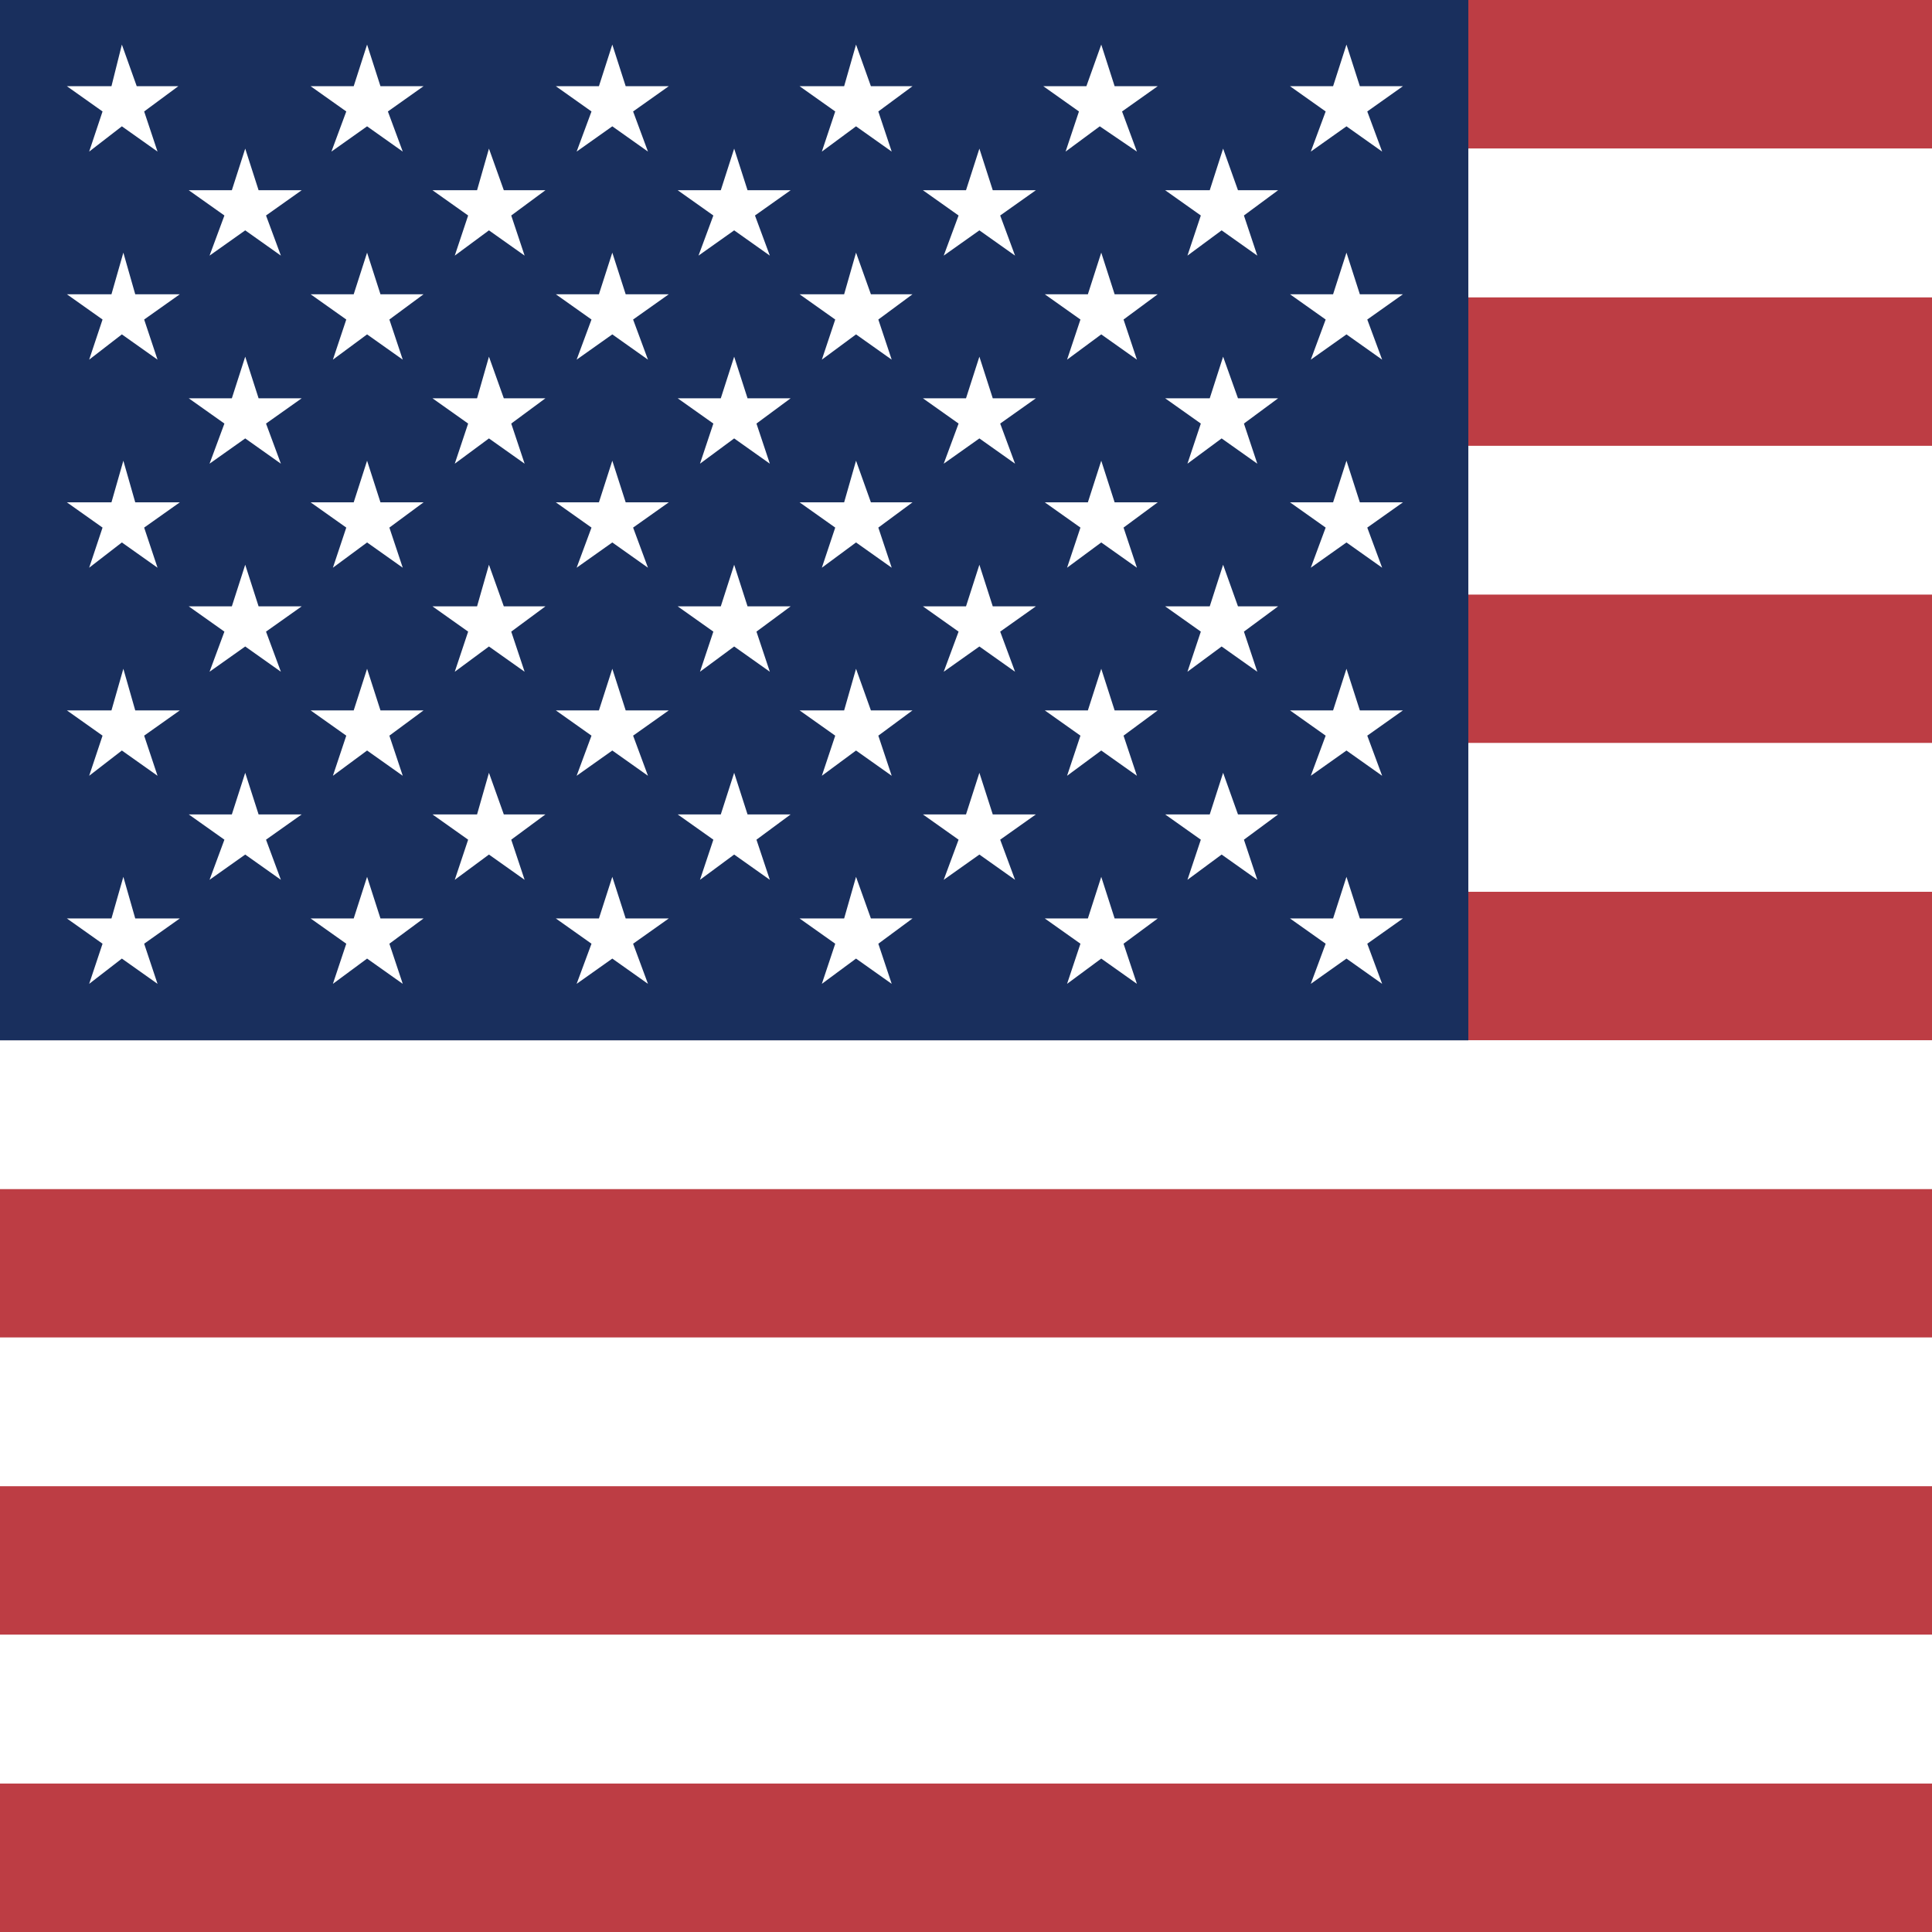
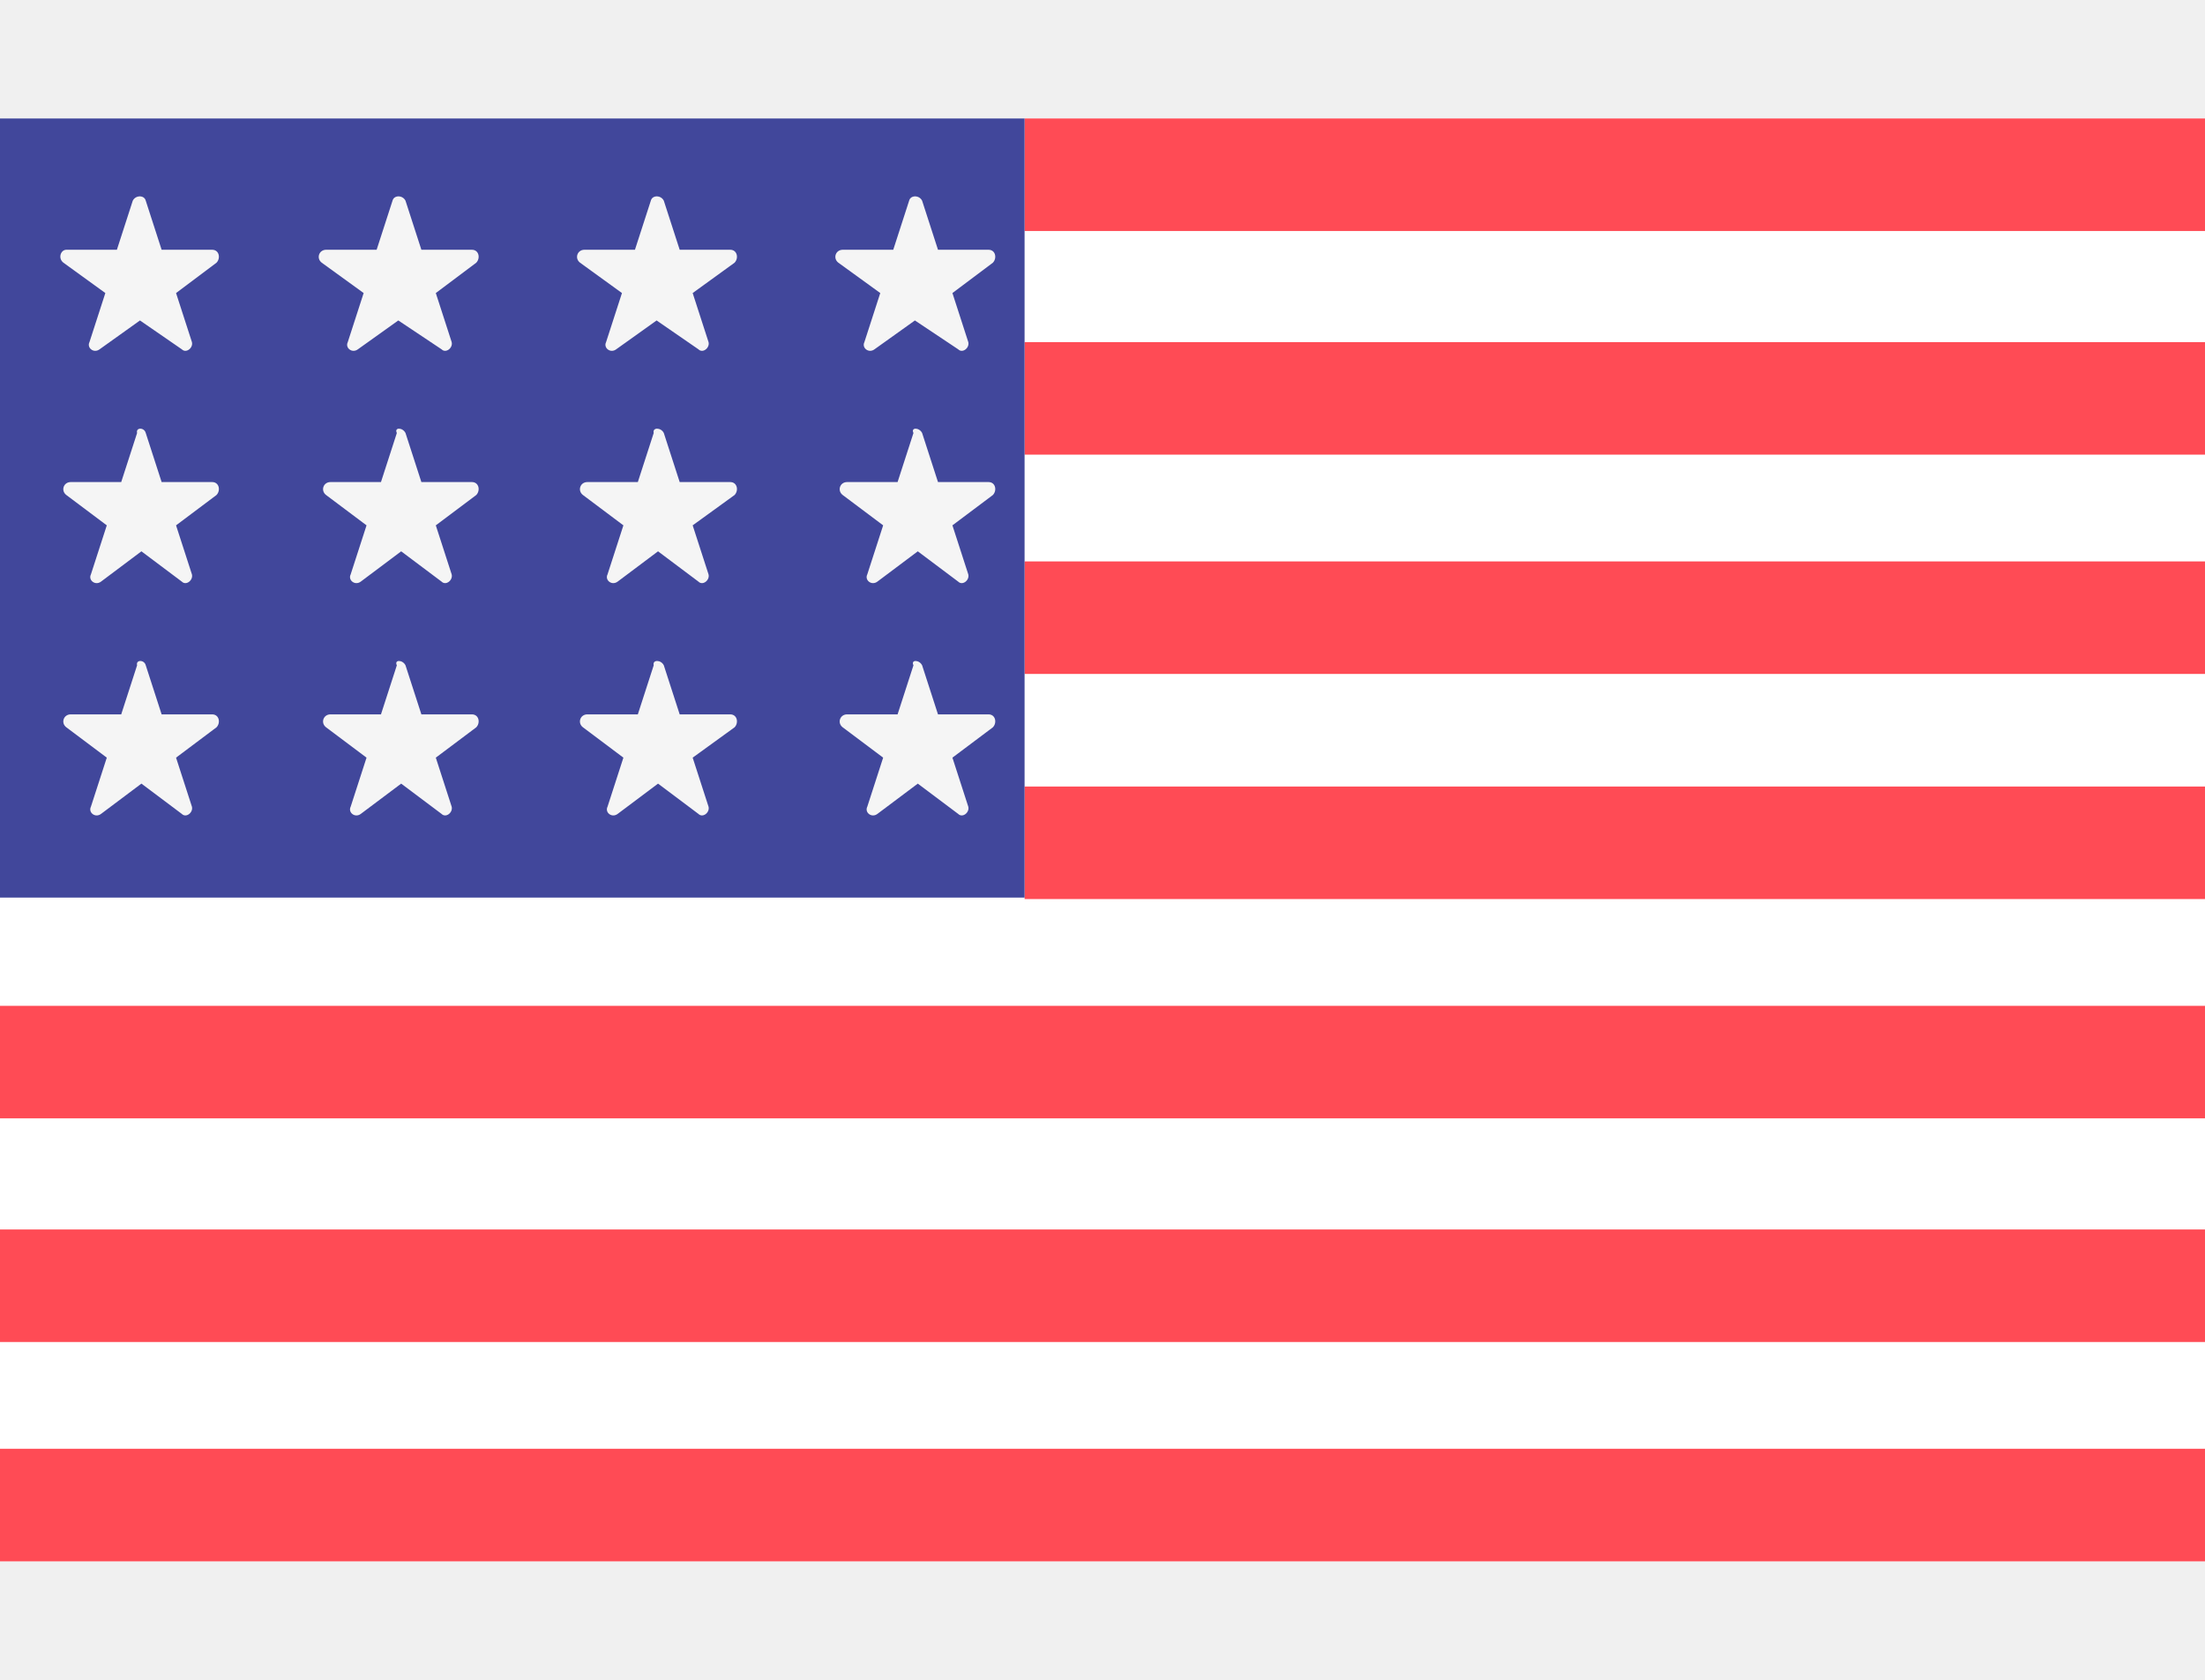
- <svg xmlns="http://www.w3.org/2000/svg" id="flag-icons-us" viewBox="0 0 512 512">
-   <g fill-rule="evenodd">
-     <g stroke-width="1pt">
-       <path fill="#bd3d44" d="M0 0h247v10H0zm0 20h247v10H0zm0 20h247v10H0zm0 20h247v10H0zm0 20h247v10H0zm0 20h247v10H0zm0 20h247v10H0z" transform="scale(3.9385)" />
-       <path fill="#fff" d="M0 10h247v10H0zm0 20h247v10H0zm0 20h247v10H0zm0 20h247v10H0zm0 20h247v10H0zm0 20h247v10H0z" transform="scale(3.9385)" />
-     </g>
-     <path fill="#192f5d" d="M0 0h98.8v70H0z" transform="scale(3.9385)" />
-     <path fill="#fff" d="m8.2 3 1 2.8H12L9.7 7.5l.9 2.7-2.4-1.7L6 10.2l.9-2.7-2.4-1.7h3zm16.5 0 .9 2.8h2.9l-2.4 1.7 1 2.7-2.4-1.7-2.4 1.7 1-2.7-2.4-1.7h2.9zm16.5 0 .9 2.8H45l-2.4 1.7 1 2.7-2.4-1.7-2.4 1.7 1-2.7-2.4-1.7h2.9zm16.4 0 1 2.8h2.8l-2.3 1.7.9 2.7-2.4-1.7-2.3 1.7.9-2.7-2.4-1.7h3zm16.5 0 .9 2.8h2.9l-2.4 1.7 1 2.7L74 8.5l-2.3 1.7.9-2.7-2.4-1.7h2.9zm16.5 0 .9 2.8h2.9L92 7.5l1 2.7-2.4-1.7-2.4 1.7 1-2.7-2.4-1.7h2.9zm-74.1 7 .9 2.8h2.9l-2.4 1.7 1 2.7-2.4-1.7-2.4 1.7 1-2.7-2.4-1.7h2.9zm16.4 0 1 2.8h2.8l-2.3 1.7.9 2.7-2.4-1.7-2.3 1.7.9-2.7-2.4-1.7h3zm16.5 0 .9 2.8h2.9l-2.4 1.7 1 2.7-2.4-1.7-2.4 1.7 1-2.7-2.4-1.7h2.9zm16.5 0 .9 2.8h2.9l-2.4 1.7 1 2.7-2.4-1.7-2.4 1.7 1-2.7-2.4-1.7H65zm16.4 0 1 2.8H86l-2.3 1.7.9 2.7-2.4-1.7-2.3 1.7.9-2.7-2.4-1.7h3zm-74 7 .8 2.8h3l-2.4 1.7.9 2.7-2.4-1.7L6 24.2l.9-2.7-2.4-1.7h3zm16.4 0 .9 2.8h2.9l-2.3 1.7.9 2.7-2.4-1.7-2.3 1.7.9-2.7-2.4-1.7h2.9zm16.5 0 .9 2.8H45l-2.4 1.7 1 2.7-2.4-1.7-2.4 1.7 1-2.7-2.4-1.7h2.9zm16.4 0 1 2.8h2.8l-2.3 1.7.9 2.7-2.4-1.7-2.3 1.7.9-2.7-2.4-1.7h3zm16.5 0 .9 2.8h2.9l-2.3 1.7.9 2.7-2.4-1.7-2.3 1.7.9-2.7-2.4-1.7h2.9zm16.5 0 .9 2.8h2.9L92 21.5l1 2.7-2.4-1.7-2.4 1.7 1-2.7-2.4-1.7h2.9zm-74.1 7 .9 2.8h2.9l-2.4 1.7 1 2.7-2.4-1.7-2.4 1.7 1-2.7-2.4-1.7h2.9zm16.4 0 1 2.8h2.8l-2.3 1.7.9 2.7-2.4-1.7-2.3 1.7.9-2.7-2.4-1.7h3zm16.5 0 .9 2.8h2.9l-2.3 1.7.9 2.7-2.4-1.7-2.3 1.7.9-2.7-2.4-1.7h2.9zm16.5 0 .9 2.8h2.9l-2.4 1.7 1 2.7-2.4-1.7-2.4 1.7 1-2.7-2.4-1.7H65zm16.4 0 1 2.8H86l-2.3 1.7.9 2.7-2.4-1.7-2.3 1.7.9-2.7-2.4-1.7h3zm-74 7 .8 2.8h3l-2.4 1.7.9 2.7-2.4-1.7L6 38.2l.9-2.7-2.4-1.7h3zm16.4 0 .9 2.8h2.9l-2.3 1.7.9 2.7-2.4-1.7-2.3 1.7.9-2.7-2.4-1.7h2.9zm16.5 0 .9 2.8H45l-2.4 1.7 1 2.7-2.4-1.7-2.4 1.7 1-2.7-2.4-1.7h2.9zm16.4 0 1 2.8h2.8l-2.3 1.7.9 2.7-2.4-1.7-2.3 1.7.9-2.7-2.4-1.7h3zm16.5 0 .9 2.8h2.9l-2.3 1.7.9 2.7-2.4-1.7-2.3 1.7.9-2.7-2.4-1.7h2.9zm16.5 0 .9 2.8h2.9L92 35.5l1 2.7-2.4-1.7-2.4 1.7 1-2.7-2.4-1.7h2.9zm-74.1 7 .9 2.8h2.9l-2.4 1.7 1 2.7-2.4-1.7-2.4 1.7 1-2.7-2.4-1.7h2.9zm16.4 0 1 2.8h2.8l-2.3 1.7.9 2.7-2.4-1.7-2.3 1.7.9-2.7-2.4-1.7h3zm16.5 0 .9 2.8h2.9l-2.3 1.7.9 2.7-2.4-1.7-2.3 1.7.9-2.7-2.4-1.7h2.9zm16.5 0 .9 2.8h2.9l-2.4 1.7 1 2.7-2.4-1.7-2.4 1.7 1-2.7-2.4-1.7H65zm16.4 0 1 2.8H86l-2.3 1.7.9 2.7-2.4-1.7-2.3 1.7.9-2.7-2.4-1.7h3zm-74 7 .8 2.8h3l-2.4 1.7.9 2.7-2.4-1.7L6 52.2l.9-2.7-2.4-1.7h3zm16.4 0 .9 2.8h2.9l-2.3 1.7.9 2.7-2.4-1.7-2.3 1.7.9-2.7-2.4-1.7h2.9zm16.5 0 .9 2.8H45l-2.4 1.7 1 2.7-2.4-1.7-2.4 1.7 1-2.7-2.4-1.7h2.9zm16.4 0 1 2.8h2.8l-2.3 1.7.9 2.7-2.4-1.7-2.3 1.7.9-2.7-2.4-1.7h3zm16.5 0 .9 2.8h2.9l-2.3 1.7.9 2.7-2.4-1.7-2.3 1.7.9-2.7-2.4-1.7h2.9zm16.5 0 .9 2.8h2.9L92 49.5l1 2.7-2.4-1.7-2.4 1.7 1-2.7-2.4-1.7h2.9zm-74.1 7 .9 2.8h2.9l-2.4 1.7 1 2.7-2.4-1.7-2.4 1.7 1-2.7-2.4-1.7h2.9zm16.4 0 1 2.8h2.8l-2.3 1.7.9 2.7-2.4-1.7-2.3 1.7.9-2.7-2.4-1.7h3zm16.5 0 .9 2.8h2.9l-2.3 1.7.9 2.7-2.4-1.7-2.3 1.7.9-2.7-2.4-1.7h2.9zm16.5 0 .9 2.8h2.9l-2.4 1.7 1 2.7-2.4-1.7-2.4 1.7 1-2.7-2.4-1.7H65zm16.4 0 1 2.8H86l-2.3 1.7.9 2.7-2.4-1.7-2.3 1.7.9-2.7-2.4-1.7h3zm-74 7 .8 2.8h3l-2.4 1.7.9 2.7-2.4-1.7L6 66.2l.9-2.7-2.4-1.7h3zm16.4 0 .9 2.8h2.9l-2.3 1.7.9 2.7-2.4-1.7-2.3 1.7.9-2.7-2.4-1.7h2.9zm16.5 0 .9 2.8H45l-2.4 1.7 1 2.7-2.4-1.7-2.4 1.7 1-2.7-2.4-1.7h2.9zm16.4 0 1 2.8h2.8l-2.3 1.7.9 2.7-2.4-1.7-2.3 1.7.9-2.7-2.4-1.7h3zm16.5 0 .9 2.8h2.9l-2.3 1.7.9 2.7-2.4-1.7-2.3 1.7.9-2.7-2.4-1.7h2.9zm16.5 0 .9 2.8h2.9L92 63.5l1 2.7-2.4-1.7-2.4 1.7 1-2.7-2.4-1.7h2.9z" transform="scale(3.9385)" />
+ <svg xmlns="http://www.w3.org/2000/svg" fill="none" class="undefined icon icon--usa-flag fill-undefined" viewBox="0 0 152.8 100" style="width: 21px; height: 16px;">
+   <g clip-path="url(#clip0)">
+     <path fill="#fff" d="M152.8 0H0v100h152.8V0z" />
+     <path fill="#FF4B55" d="M152.8 0H71v7.8h81.8V0zM152.8 15.5H71v7.8h81.8v-7.8zM152.8 30.7H71v7.8h81.8v-7.8zM152.8 46.3H71v7.8h81.8v-7.8zM152.8 61.5H0v7.8h152.8v-7.8zM152.8 77H0v7.8h152.8V77zM152.8 92.2H0v7.8h152.8v-7.8z" />
+     <path fill="#41479B" d="M71 0H0v54h71V0z" />
+     <path fill="#F5F5F5" d="M10.1 37.9l1.1 3.4h3.5c.5 0 .6.6.3.9l-2.8 2.1 1.1 3.4c.1.4-.4.8-.7.5l-2.8-2.1L7 48.2c-.4.3-.9-.1-.7-.5l1.1-3.4-2.8-2.1c-.4-.3-.2-.9.3-.9h3.5l1.1-3.4c-.1-.4.5-.4.6 0zM10.1 21.8l1.1 3.4h3.5c.5 0 .6.6.3.9l-2.8 2.1 1.1 3.4c.1.4-.4.8-.7.5L9.8 30 7 32.1c-.4.3-.9-.1-.7-.5l1.1-3.4-2.8-2.1c-.4-.3-.2-.9.3-.9h3.5l1.1-3.4c-.1-.4.5-.4.6 0zM10.1 5.7l1.1 3.4h3.5c.5 0 .6.6.3.9l-2.8 2.1 1.1 3.4c.1.4-.4.8-.7.5l-2.9-2-2.8 2c-.4.3-.9-.1-.7-.5l1.1-3.4L4.4 10c-.4-.3-.2-.9.2-.9h3.5l1.1-3.4c.2-.4.8-.4.9 0zM28.1 37.9l1.1 3.4h3.5c.5 0 .6.6.3.9l-2.8 2.1 1.1 3.4c.1.4-.4.8-.7.5l-2.8-2.1-2.8 2.1c-.4.3-.9-.1-.7-.5l1.1-3.4-2.8-2.1c-.4-.3-.2-.9.3-.9h3.5l1.1-3.4c-.2-.4.4-.4.6 0zM28.1 21.8l1.1 3.4h3.5c.5 0 .6.6.3.9l-2.8 2.1 1.1 3.4c.1.4-.4.8-.7.5L27.8 30 25 32.1c-.4.3-.9-.1-.7-.5l1.1-3.4-2.8-2.1c-.4-.3-.2-.9.3-.9h3.5l1.1-3.4c-.2-.4.4-.4.6 0zM28.1 5.7l1.1 3.4h3.5c.5 0 .6.6.3.9l-2.8 2.1 1.1 3.4c.1.4-.4.8-.7.5l-3-2-2.8 2c-.4.3-.9-.1-.7-.5l1.1-3.4-2.9-2.1c-.4-.3-.2-.9.3-.9h3.5l1.1-3.4c.1-.4.7-.4.9 0zM46 37.9l1.1 3.4h3.5c.5 0 .6.6.3.9L48 44.3l1.1 3.4c.1.4-.4.8-.7.5l-2.8-2.1-2.8 2.1c-.4.3-.9-.1-.7-.5l1.1-3.4-2.8-2.1c-.4-.3-.2-.9.3-.9h3.5l1.1-3.4c-.1-.4.5-.4.7 0zM46 21.8l1.1 3.4h3.5c.5 0 .6.6.3.9L48 28.2l1.1 3.4c.1.4-.4.8-.7.5L45.6 30l-2.8 2.1c-.4.3-.9-.1-.7-.5l1.1-3.4-2.8-2.1c-.4-.3-.2-.9.3-.9h3.5l1.1-3.4c-.1-.4.5-.4.7 0zM46 5.7l1.1 3.4h3.5c.5 0 .6.6.3.9L48 12.1l1.1 3.4c.1.4-.4.8-.7.5l-2.9-2-2.8 2c-.4.3-.9-.1-.7-.5l1.1-3.4-2.9-2.1c-.4-.3-.2-.9.3-.9H44l1.1-3.4c.1-.4.7-.4.9 0zM63.9 37.9l1.1 3.4h3.5c.5 0 .6.6.3.9L66 44.3l1.1 3.4c.1.4-.4.8-.7.5l-2.8-2.1-2.8 2.1c-.4.3-.9-.1-.7-.5l1.1-3.4-2.8-2.1c-.4-.3-.2-.9.3-.9h3.5l1.1-3.4c-.2-.4.4-.4.6 0zM63.9 21.8l1.1 3.4h3.5c.5 0 .6.6.3.9L66 28.2l1.1 3.4c.1.4-.4.8-.7.5L63.6 30l-2.8 2.1c-.4.3-.9-.1-.7-.5l1.1-3.4-2.8-2.1c-.4-.3-.2-.9.3-.9h3.5l1.1-3.4c-.2-.4.4-.4.6 0zM63.9 5.7L65 9.1h3.5c.5 0 .6.6.3.9L66 12.1l1.1 3.4c.1.4-.4.8-.7.5l-3-2-2.8 2c-.4.3-.9-.1-.7-.5l1.1-3.4-2.9-2.1c-.4-.3-.2-.9.3-.9h3.5L63 5.7c.1-.4.7-.4.9 0z" />
  </g>
+   <defs>
+     <clipPath id="clip0">
+       <path fill="#fff" d="M0 0h152.8v100H0z" />
+     </clipPath>
+   </defs>
</svg>
